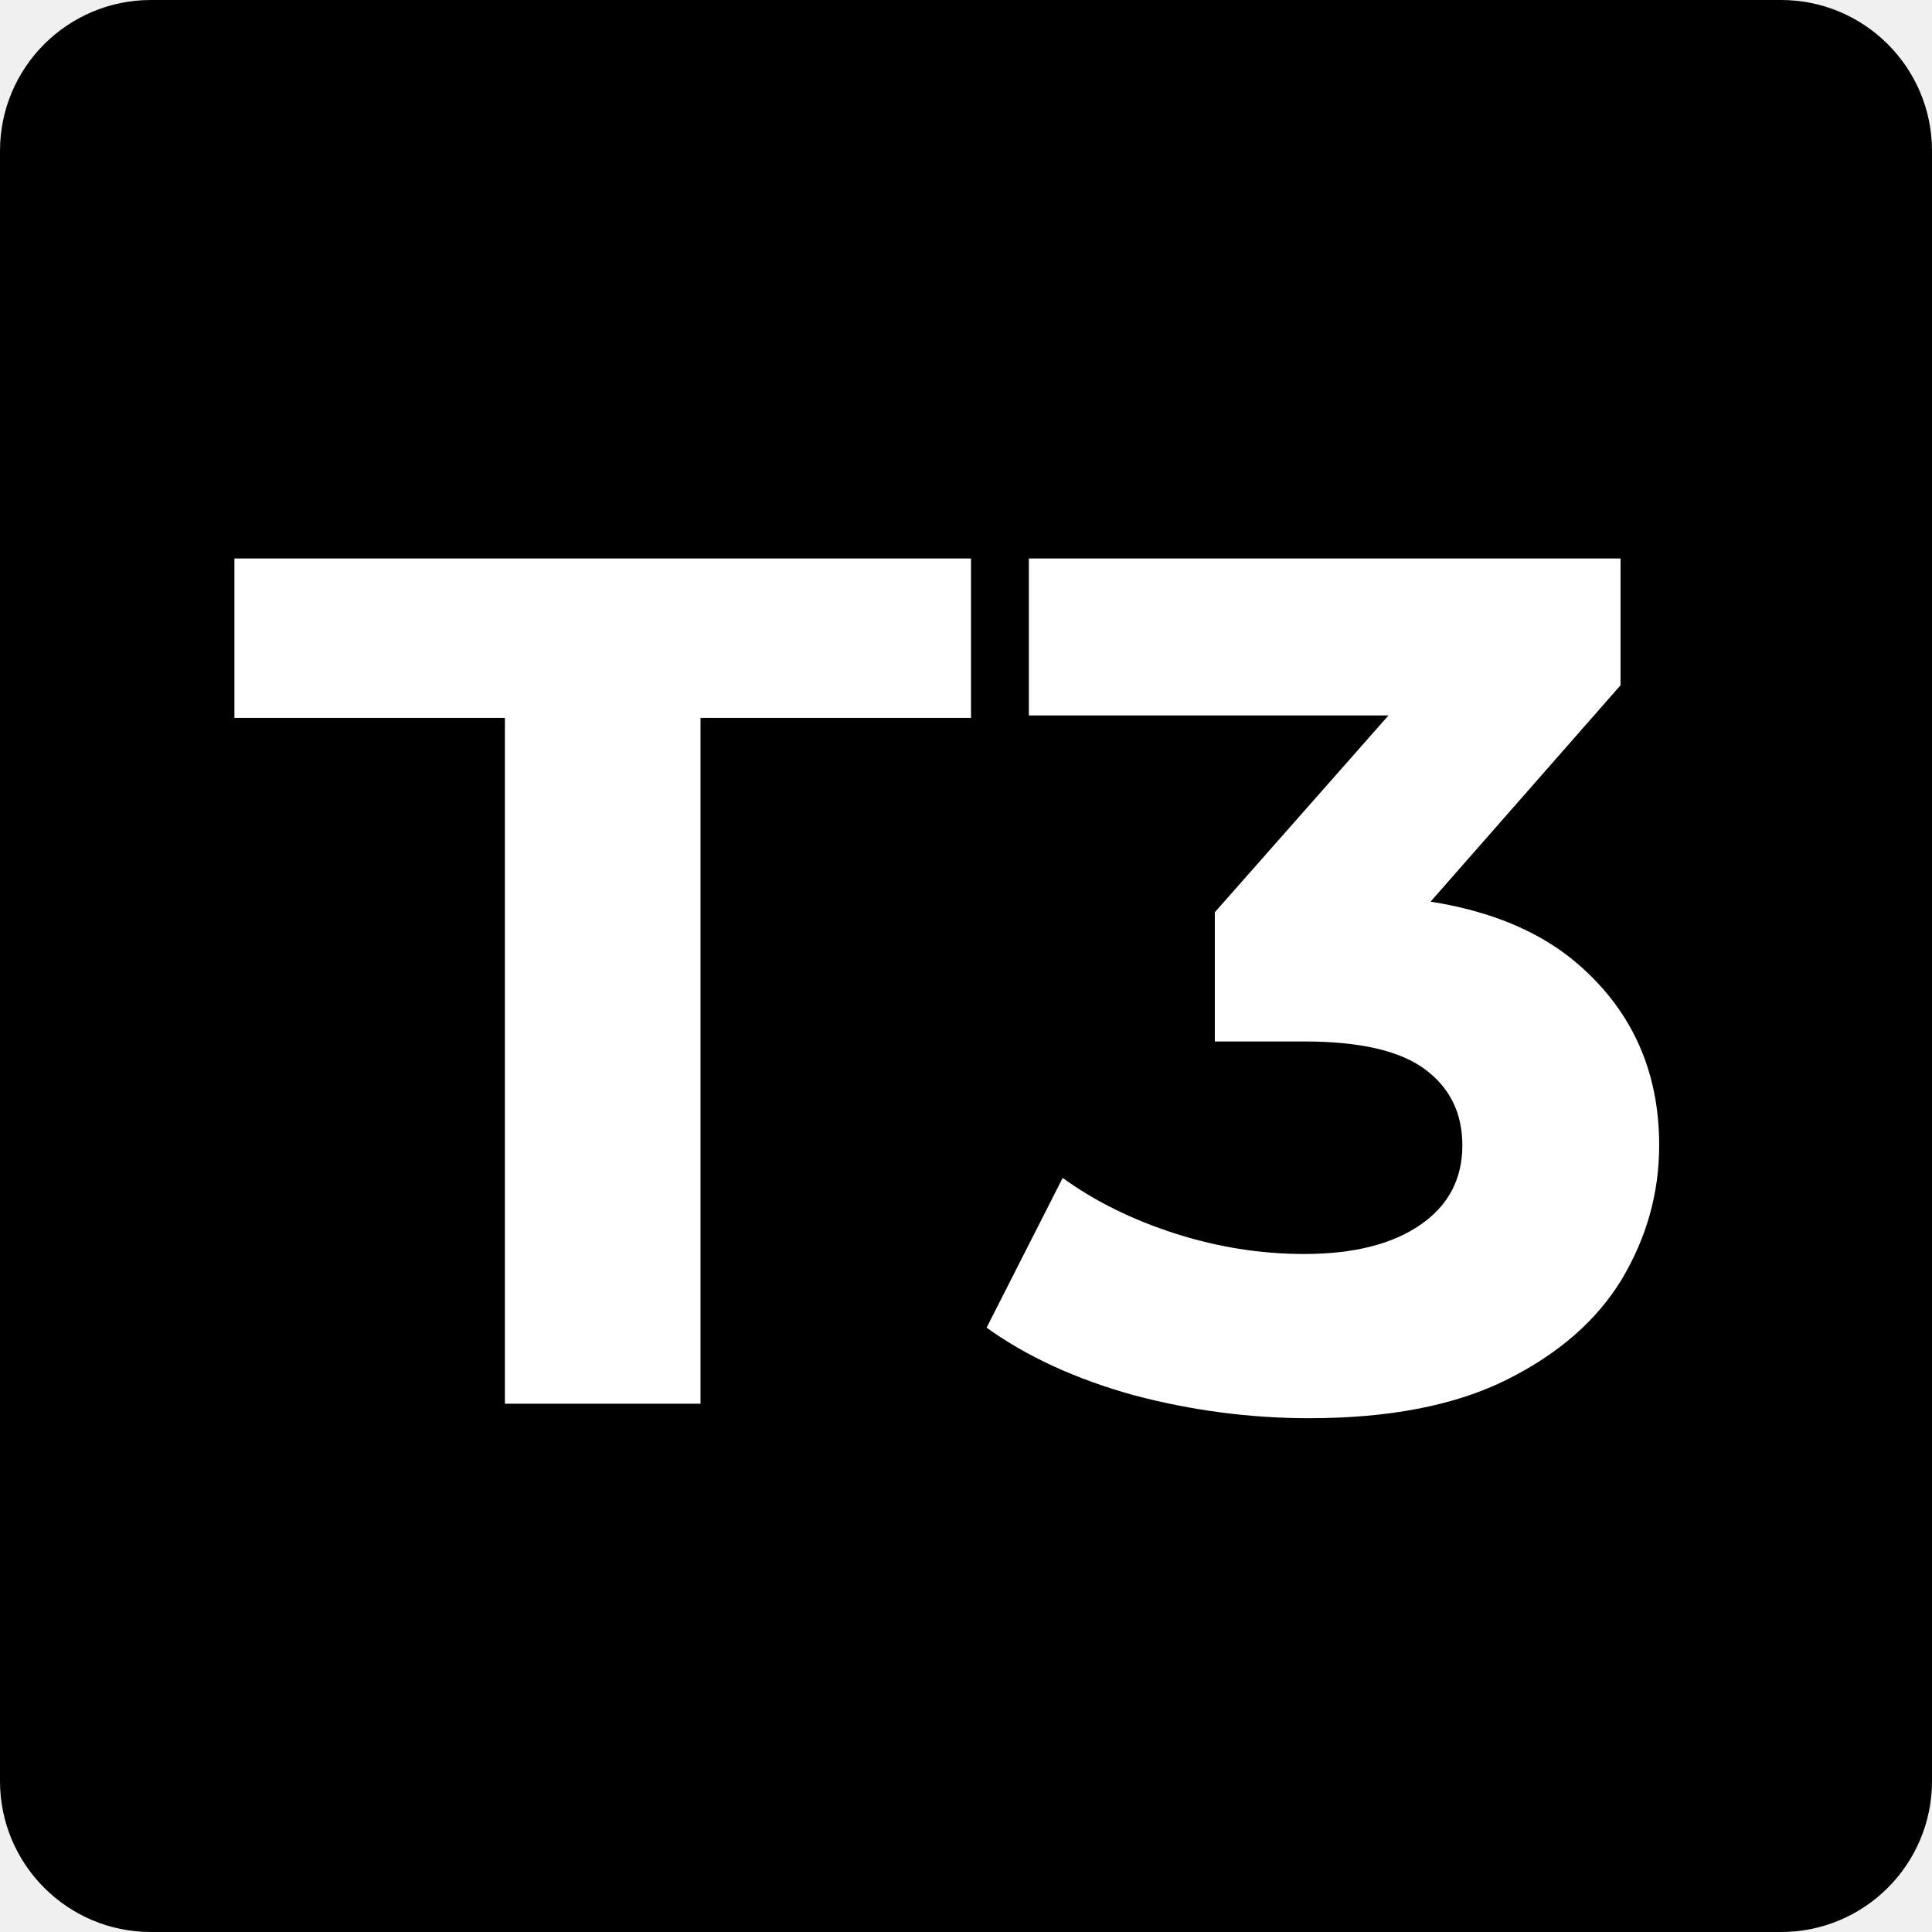
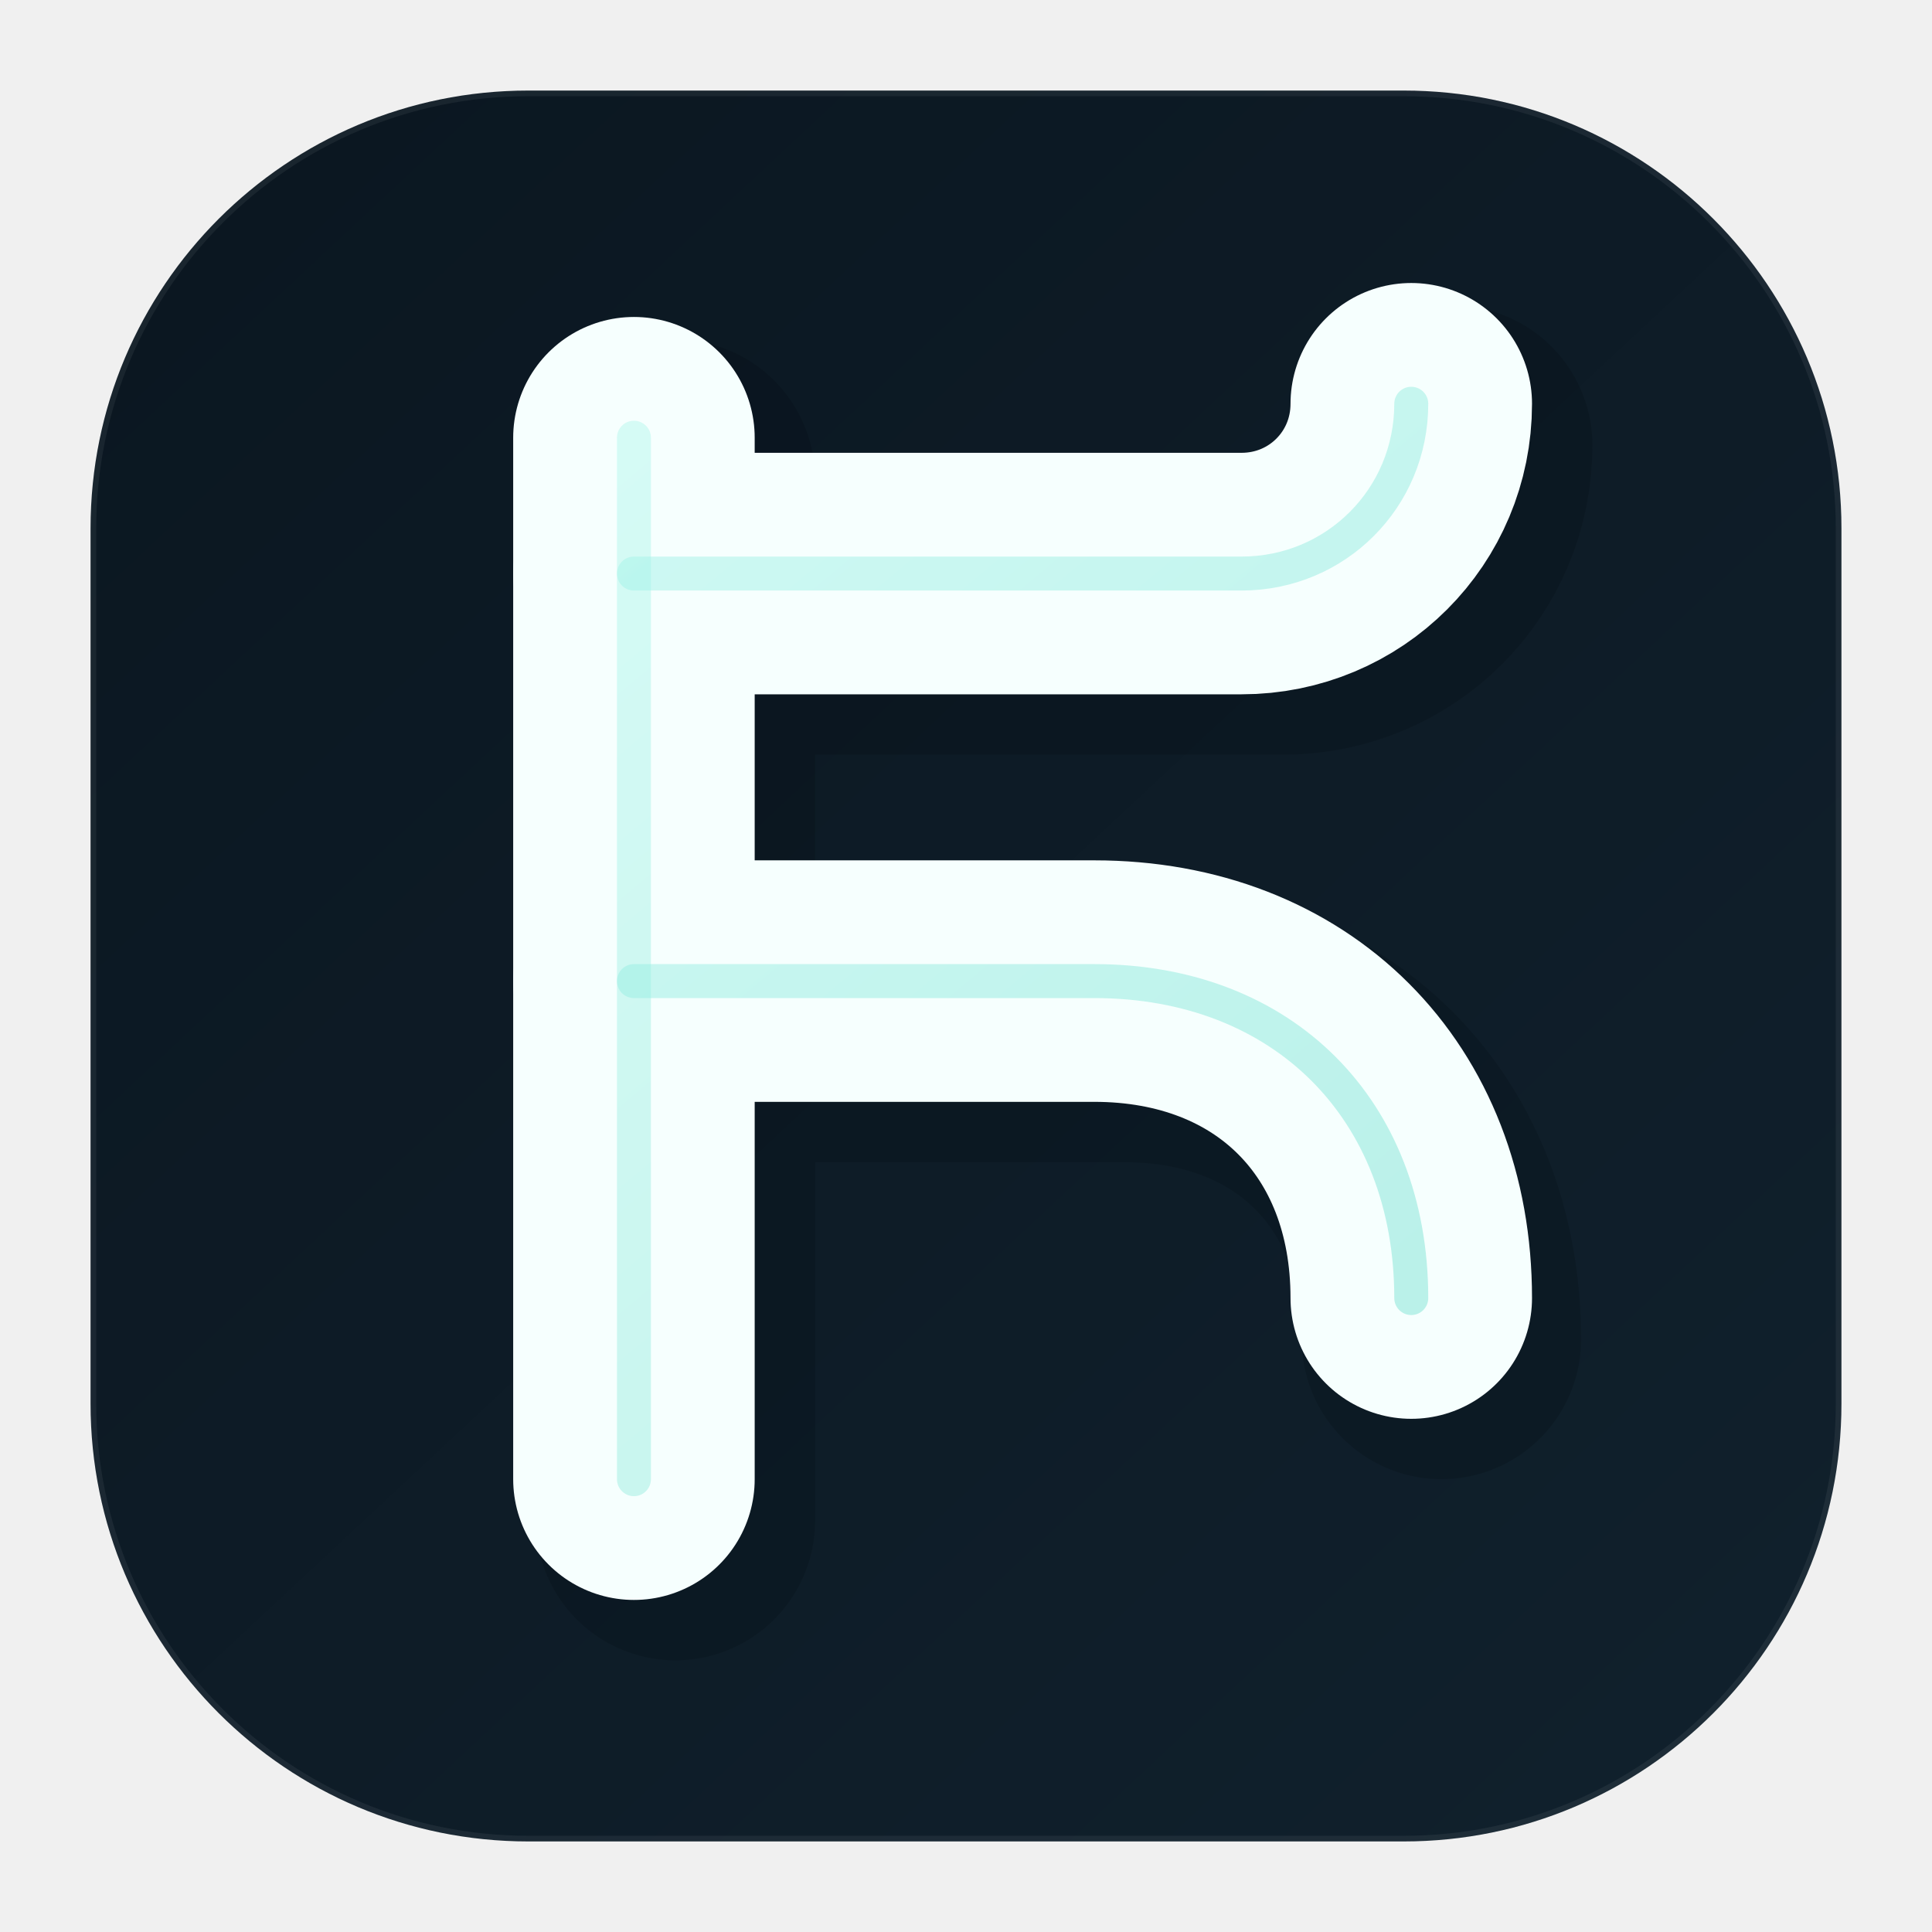
- <svg xmlns="http://www.w3.org/2000/svg" width="128" height="128" viewBox="0 0 128 128" fill="none">
-   <path d="M0 10C0 4.477 4.477 0 10 0H118C123.523 0 128 4.477 128 10V118C128 123.523 123.523 128 118 128H10C4.477 128 0 123.523 0 118V10Z" fill="black" />
-   <path d="M33.451 93V47.56H15.531V37H64.331V47.56H46.411V93H33.451ZM86.725 93.96C82.832 93.96 78.965 93.453 75.125 92.44C71.285 91.373 68.032 89.88 65.365 87.96L70.405 78.04C72.539 79.587 75.019 80.813 77.845 81.72C80.672 82.627 83.525 83.08 86.405 83.08C89.659 83.08 92.219 82.44 94.085 81.16C95.952 79.88 96.885 78.12 96.885 75.88C96.885 73.747 96.059 72.067 94.405 70.84C92.752 69.613 90.085 69 86.405 69H80.485V60.44L96.085 42.76L97.525 47.4H68.165V37H107.365V45.4L91.845 63.08L85.285 59.32H89.045C95.925 59.32 101.125 60.867 104.645 63.96C108.165 67.053 109.925 71.027 109.925 75.88C109.925 79.027 109.099 81.987 107.445 84.76C105.792 87.48 103.259 89.693 99.845 91.4C96.432 93.107 92.059 93.96 86.725 93.96Z" fill="white" />
+ <svg xmlns="http://www.w3.org/2000/svg" width="1024" height="1024" viewBox="0 0 1024 1024" fill="none">
+   <defs>
+     <linearGradient id="bg" x1="120" y1="96" x2="896" y2="928" gradientUnits="userSpaceOnUse">
+       <stop stop-color="#0B1721" />
+       <stop offset="1" stop-color="#10202C" />
+     </linearGradient>
+     <linearGradient id="accent" x1="316" y1="224" x2="724" y2="712" gradientUnits="userSpaceOnUse">
+       <stop stop-color="#A8F5EA" />
+       <stop offset="1" stop-color="#7DE3D4" />
+     </linearGradient>
+   </defs>
+   <rect x="48" y="48" width="928" height="928" rx="232" fill="url(#bg)" />
+   <rect x="49.5" y="49.5" width="925" height="925" rx="230.5" stroke="white" stroke-opacity="0.06" stroke-width="3" />
+   <g opacity="0.18">
+     <path d="M358 254V806" fill="none" stroke="#00060A" stroke-width="148" stroke-linecap="round" stroke-linejoin="round" />
+     <path d="M358 326H680C730 326 770 286 770 236" fill="none" stroke="#00060A" stroke-width="148" stroke-linecap="round" stroke-linejoin="round" />
+     <path d="M358 542H596C696 542 764 610 764 710" fill="none" stroke="#00060A" stroke-width="148" stroke-linecap="round" stroke-linejoin="round" />
+   </g>
+   <path d="M336 232V784" fill="none" stroke="#F6FFFE" stroke-width="128" stroke-linecap="round" stroke-linejoin="round" />
+   <path d="M336 304H658C708 304 748 264 748 214" fill="none" stroke="#F6FFFE" stroke-width="128" stroke-linecap="round" stroke-linejoin="round" />
+   <path d="M336 520H580C680 520 748 588 748 688" fill="none" stroke="#F6FFFE" stroke-width="128" stroke-linecap="round" stroke-linejoin="round" />
+   <path d="M336 304H658C708 304 748 264 748 214" fill="none" stroke="url(#accent)" stroke-opacity="0.5" stroke-width="18" stroke-linecap="round" stroke-linejoin="round" />
+   <path d="M336 520H580C680 520 748 588 748 688" fill="none" stroke="url(#accent)" stroke-opacity="0.5" stroke-width="18" stroke-linecap="round" stroke-linejoin="round" />
+   <path d="M336 232V784" fill="none" stroke="url(#accent)" stroke-opacity="0.42" stroke-width="18" stroke-linecap="round" stroke-linejoin="round" />
</svg>
